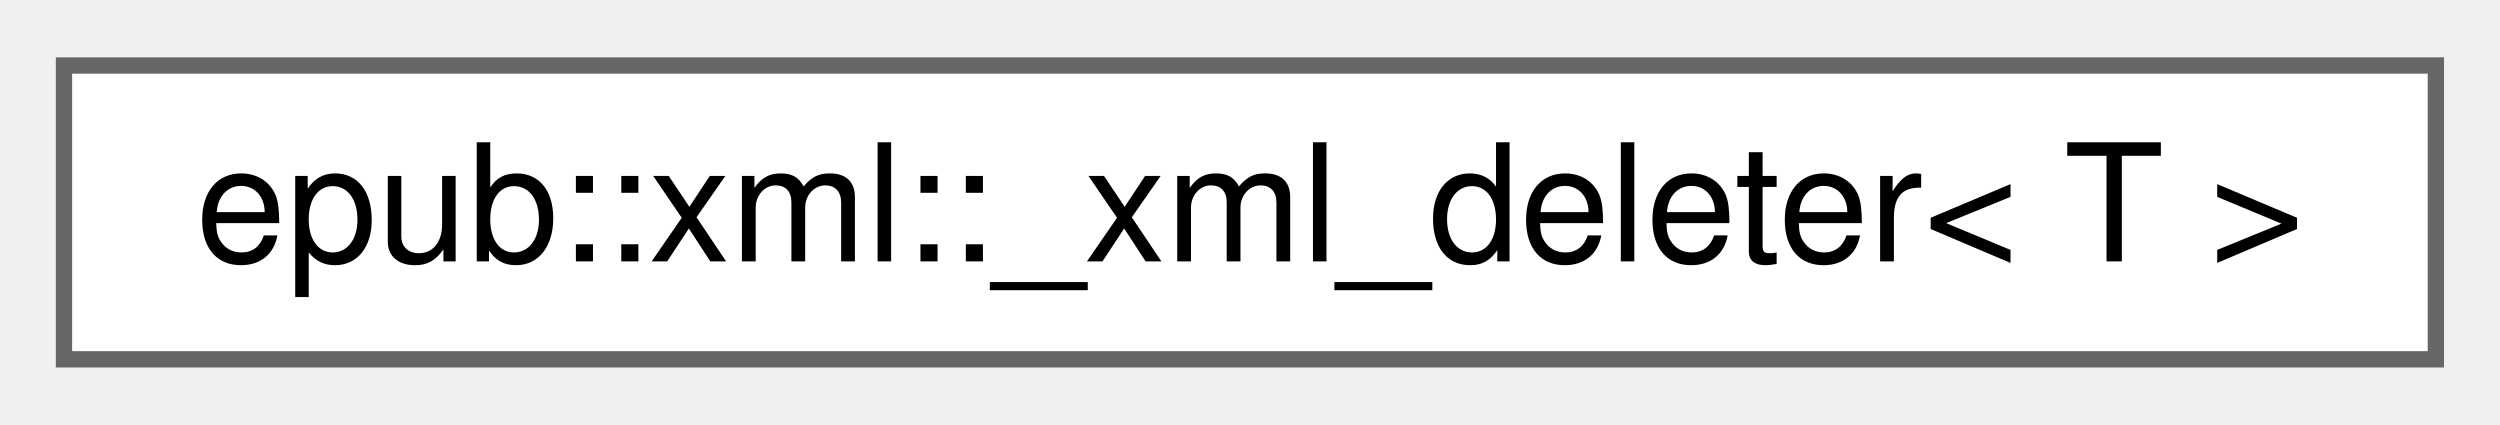
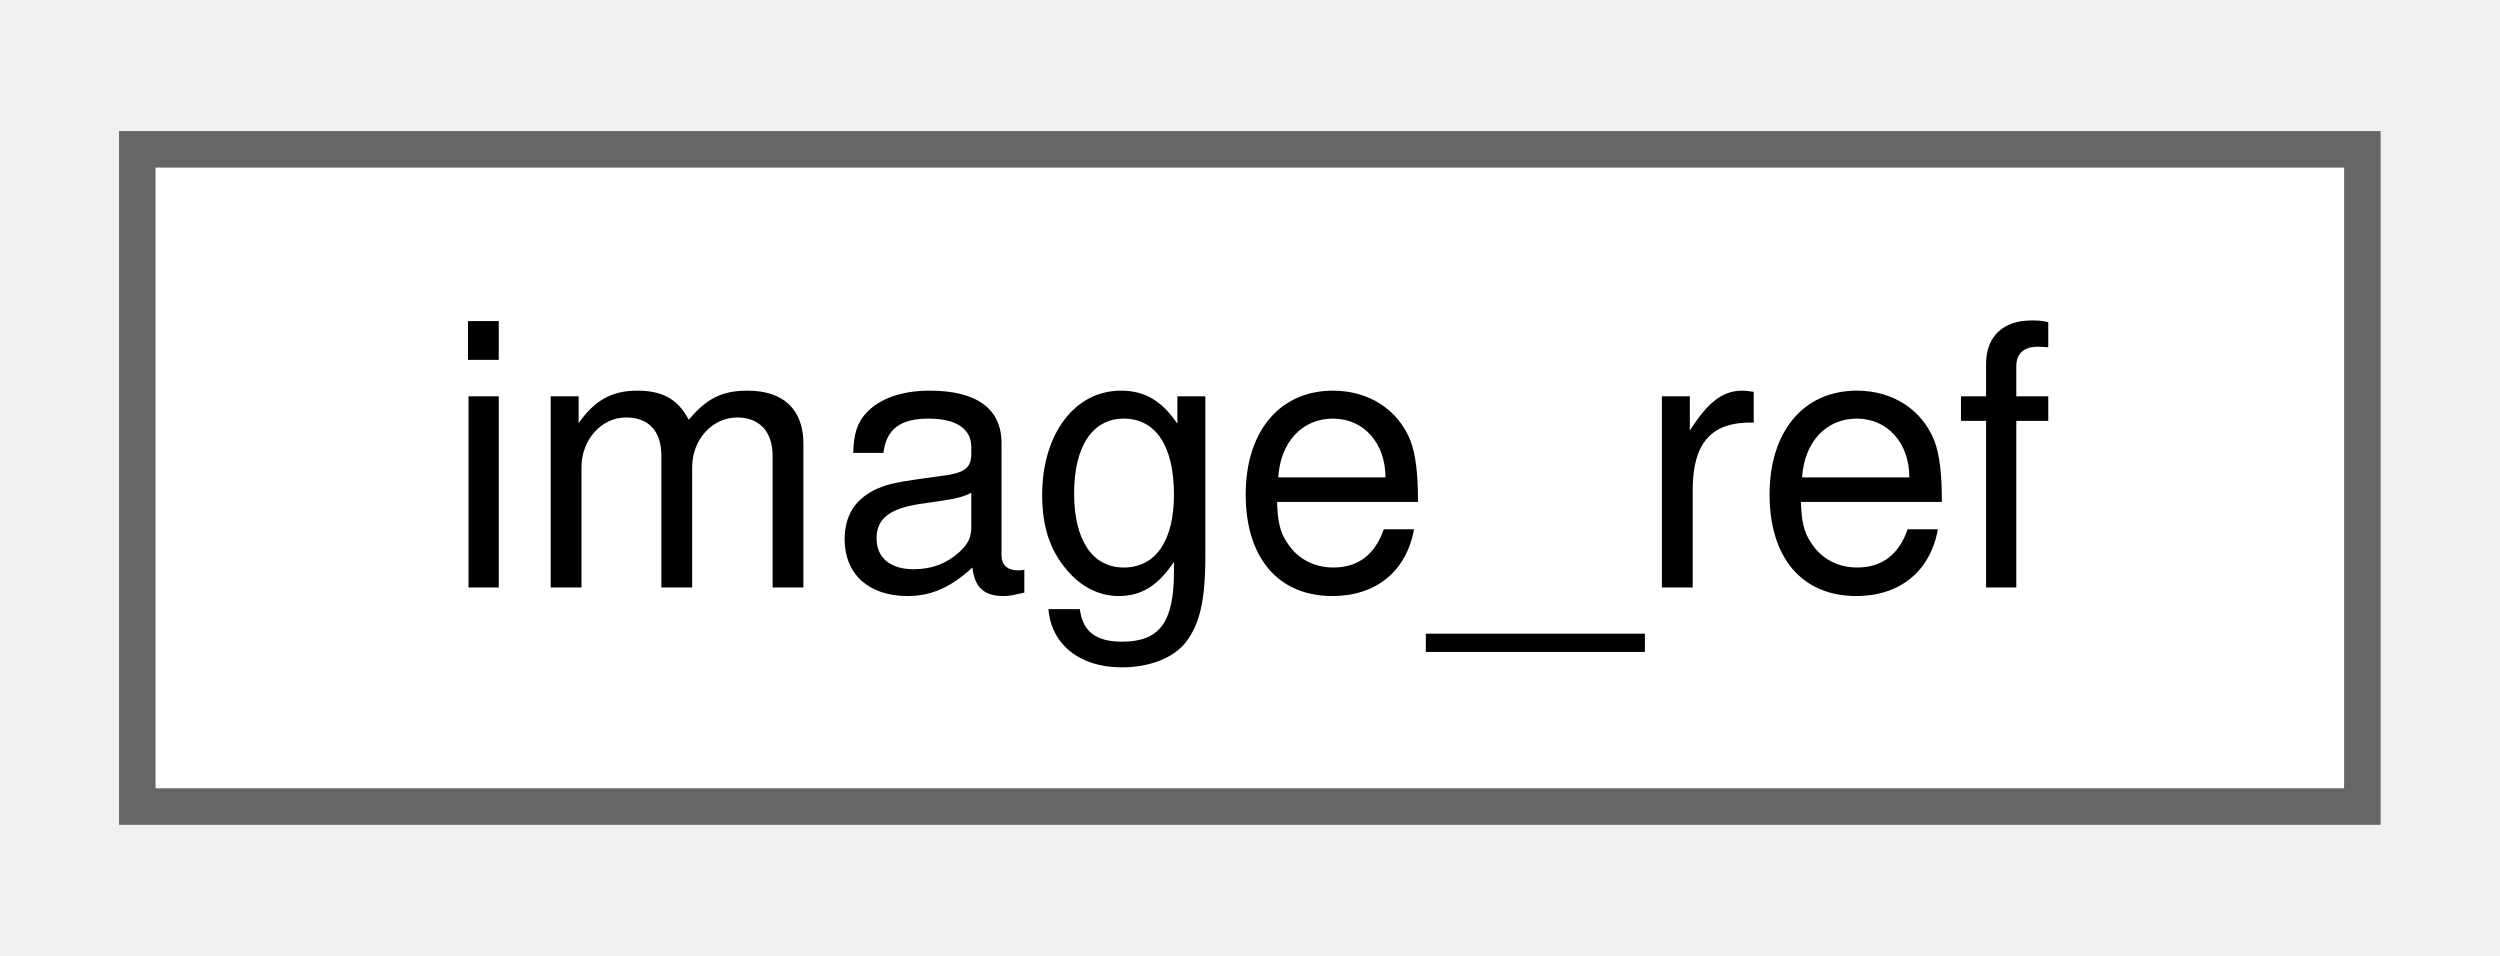
- <svg xmlns="http://www.w3.org/2000/svg" xmlns:xlink="http://www.w3.org/1999/xlink" width="153pt" height="26pt" viewBox="0.00 0.00 153.16 26.00">
+ <svg xmlns="http://www.w3.org/2000/svg" xmlns:xlink="http://www.w3.org/1999/xlink" width="68pt" height="26pt" viewBox="0.00 0.00 68.47 26.00">
  <g id="graph0" class="graph" transform="scale(1 1) rotate(0) translate(4 22)">
    <g id="Node000000" class="node">
      <g id="a_Node000000">
-         <a xlink:href="structepub_1_1xml_1_1__xml__deleter.html" target="_top" xlink:title=" ">
-           <polygon fill="white" stroke="#666666" points="145.23,-18 -0.08,-18 -0.08,0 145.23,0 145.23,-18" />
-           <text text-anchor="middle" x="72.58" y="-6" font-family="Helvetica,sans-Serif" font-size="10.00">epub::xml::_xml_deleter&lt; T &gt;</text>
+         <a xlink:href="structimage__ref.html" target="_top" xlink:title=" ">
+           <polygon fill="white" stroke="#666666" points="60.7,-18 -0.24,-18 -0.24,0 60.7,0 60.7,-18" />
+           <text text-anchor="middle" x="30.23" y="-6" font-family="Helvetica,sans-Serif" font-size="10.00">image_ref</text>
        </a>
      </g>
    </g>
  </g>
</svg>
